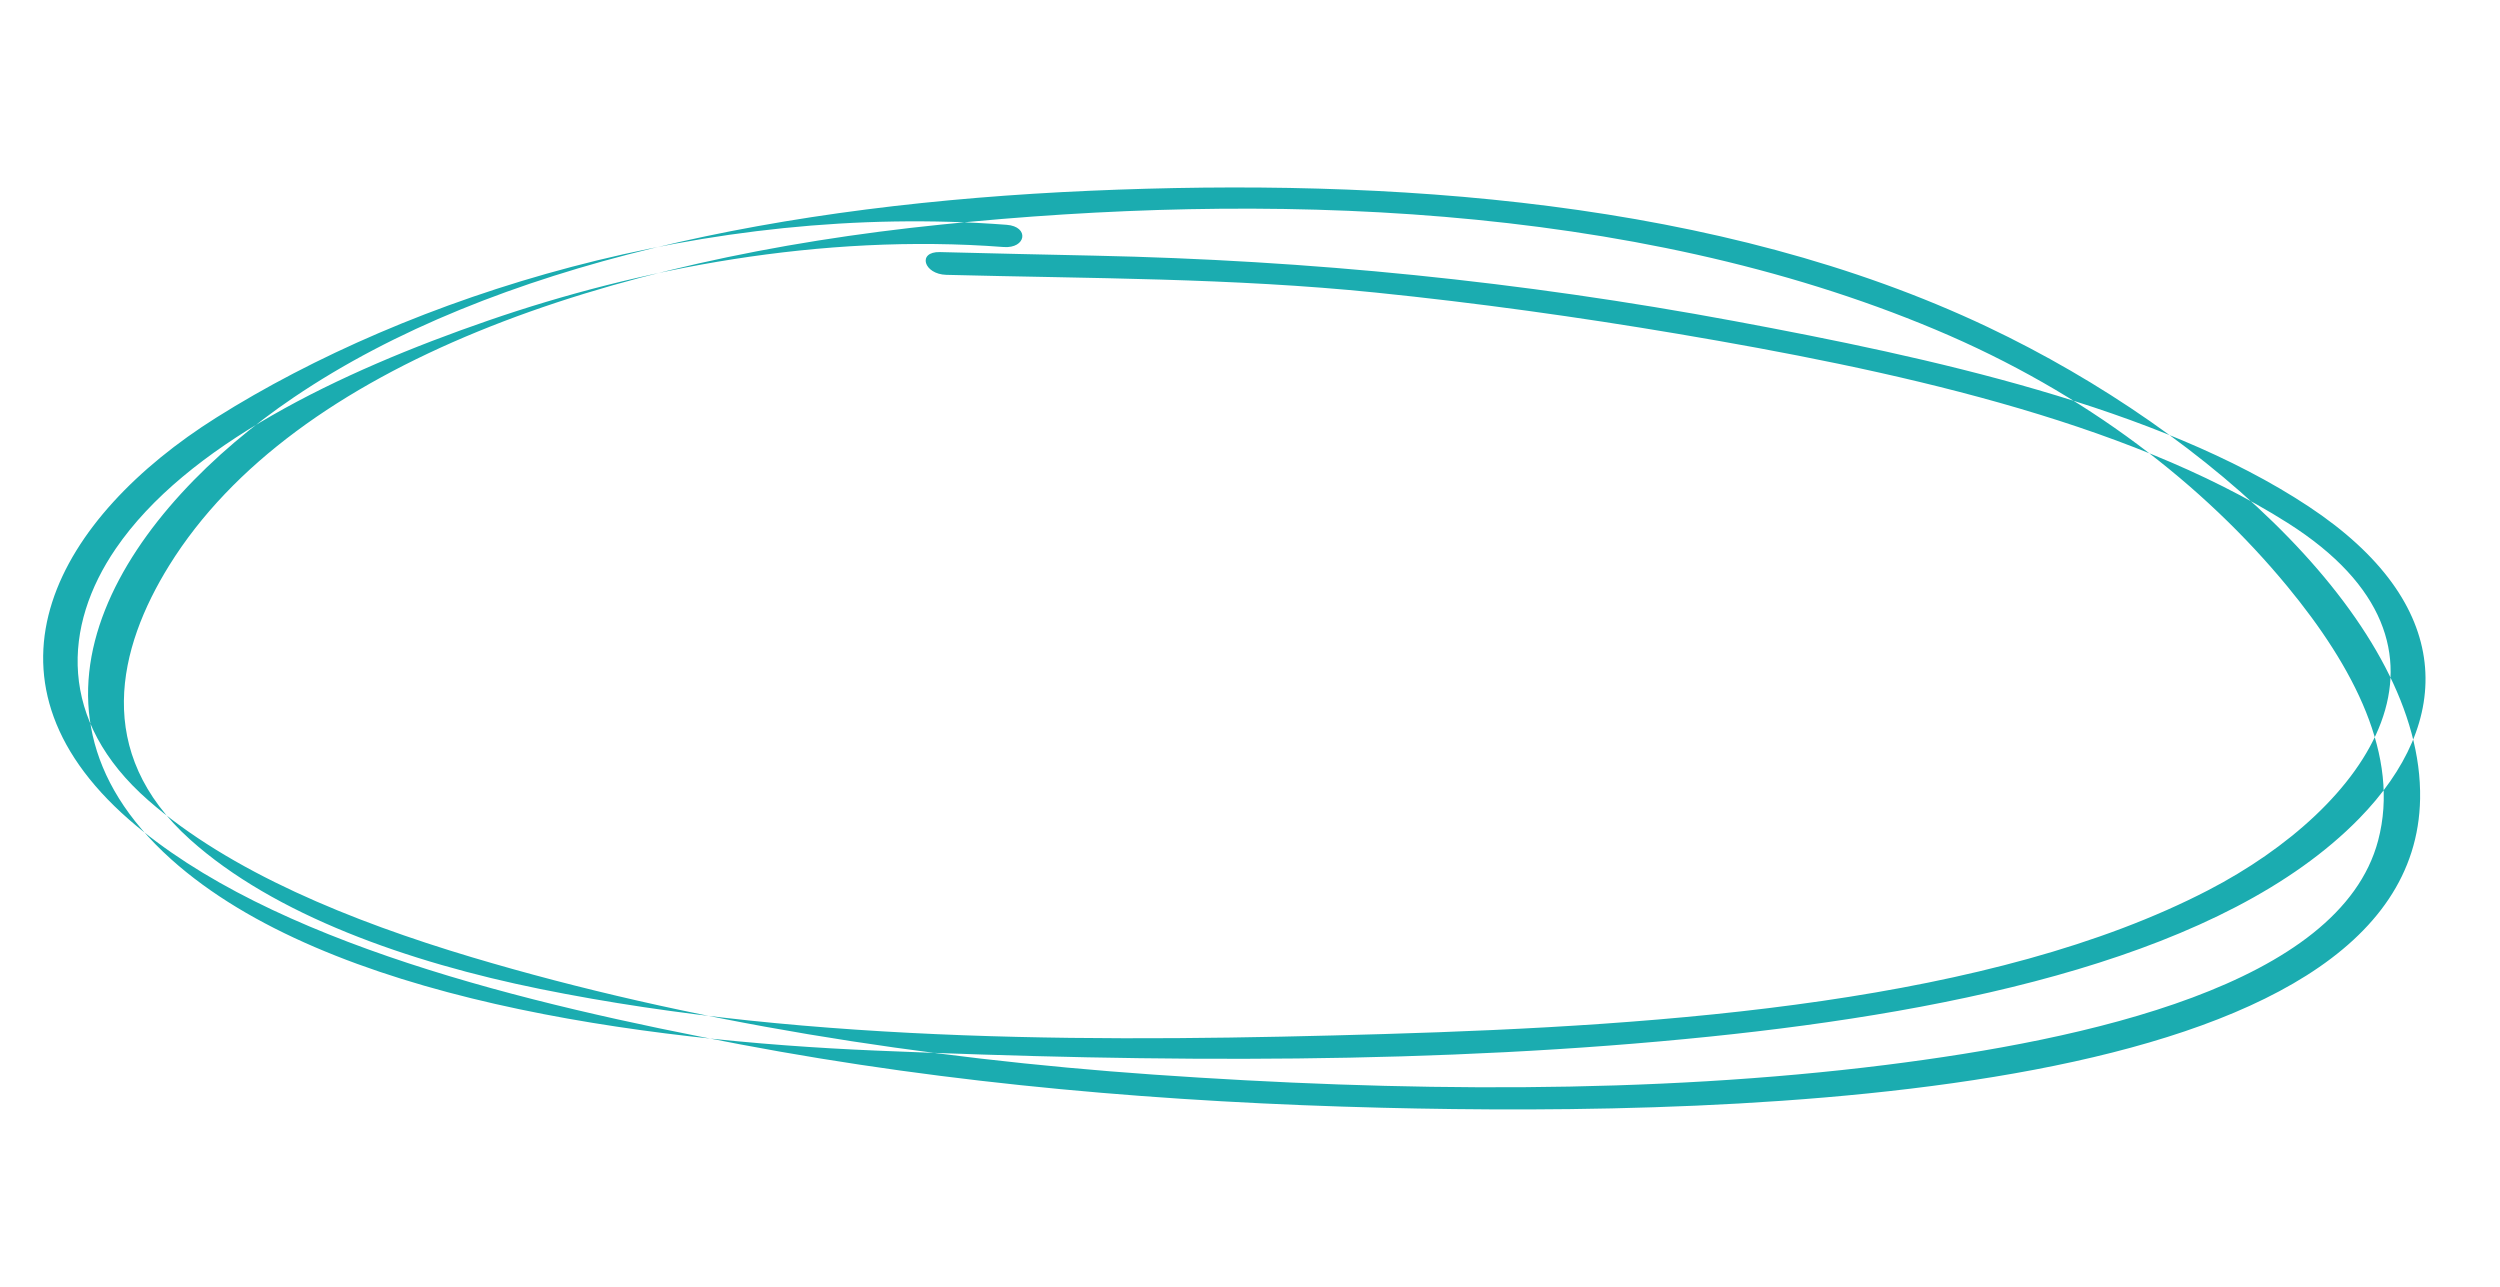
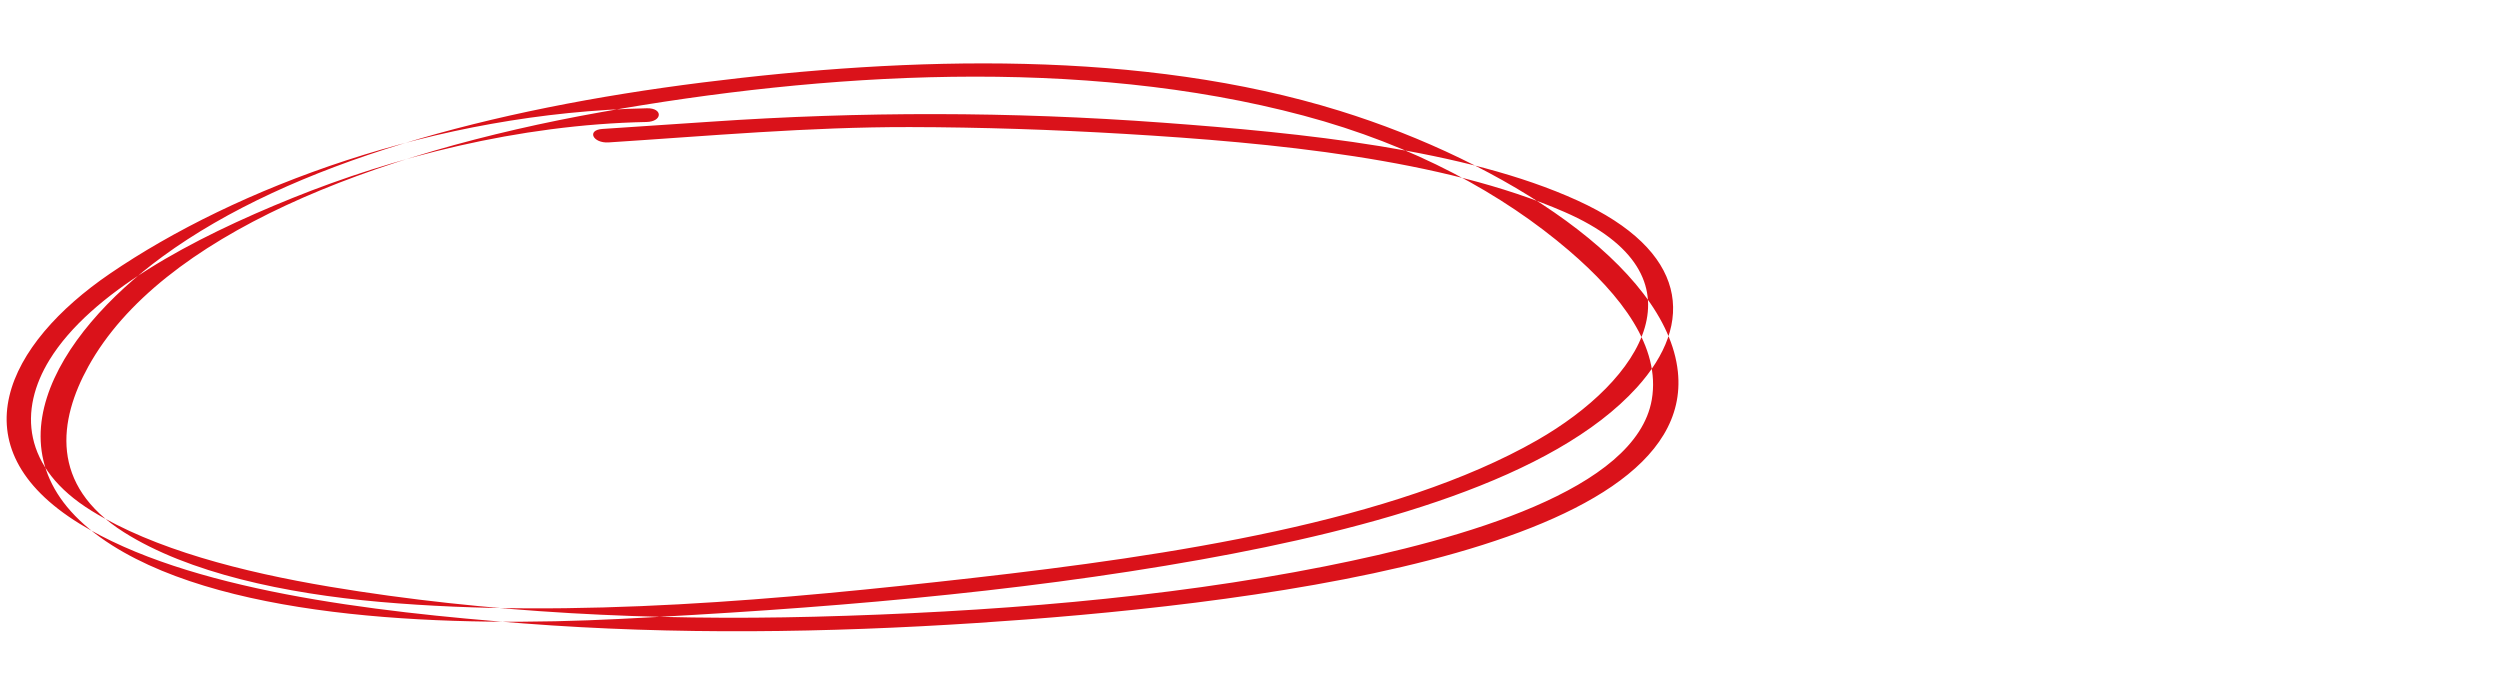
- <svg xmlns="http://www.w3.org/2000/svg" width="243px" height="125px" viewBox="0 0 243 125" version="1.1">
-   <g id="Shape" transform="matrix(0.990268 0.1391731 -0.1391731 0.990268 12.94287 0)">
-     <path d="M87.043 9.155C57.834 11.004 30.554 24.064 13.575 38.406C-0.252 50.083 -7.066 66.721 10.6 78.268C25.847 88.237 51.595 90.65 72.491 91.646C93.469 92.648 114.486 91.443 135.13 89.062C170.042 85.04 234.43 74.366 230.857 45.276C228.809 28.603 205.78 12.893 182.857 5.724C155.236 -2.914 123.16 -0.543 94.601 4.751C65.607 10.124 38.24 19.616 20.754 35.415C6.604 48.199 -4.001 68.622 15.205 81.526C32.172 92.928 63.147 92.611 85.645 90.407C112.901 87.736 140.031 84.126 165.758 77.769C189.36 71.934 214.205 63.011 225.25 48.02C233.095 37.366 231.622 26.009 216.156 18.645C200.308 11.095 177.652 9.436 158.413 8.579C137.263 7.637 116.673 8.468 95.894 10.938C90.929 11.529 85.96 12.116 80.991 12.683C78.774 12.937 79.721 15.04 81.917 14.787C95.756 13.206 109.436 11.217 123.496 10.684C133.371 10.311 143.286 10.295 153.171 10.571C173.695 11.147 197.271 12.774 214.393 20.527C234.964 29.846 225.839 46.898 211.717 56.937C192.44 70.645 161.676 77.269 134.344 81.937C108.416 86.365 79.469 90.657 52.481 89.021C39.405 88.228 25.896 85.51 16.762 79.372C6.211 72.283 7.221 61.927 11.047 53.263C20.433 32.025 49.179 17.776 80.776 10.009C111.175 2.54 146.789 -1.526 177.855 6.676C193.335 10.761 205.829 18.046 215.211 26.637C222.678 33.48 228.393 41.436 227.382 49.873C225.657 64.292 201.92 73.015 182.995 78.137C160.885 84.117 136.514 87.299 112.651 88.966C90.385 90.52 67.297 90.2 45.471 86.888C33.295 85.037 21.018 81.922 12.221 76.172C2.367 69.729 1.635 60.52 5.669 52.382C11.061 41.508 24.664 32.413 38.469 25.368C52.135 18.393 69.243 12.463 87.043 11.335C89.262 11.195 89.283 9.013 87.043 9.155" transform="translate(0.07540571 0.6671432)" id="Fill-4" fill="#1BACB0" fill-rule="evenodd" stroke="none" />
+ <svg xmlns="http://www.w3.org/2000/svg" width="367px" height="102px" viewBox="0 0 557 142" version="1.1">
+   <g id="Shape" transform="matrix(0.9993908 0.0348995 -0.0348995 0.9993908 4.501953 0)">
+     <path d="M21.861 53.851C-0.406 70.225 -11.379 93.554 17.071 109.746C41.623 123.724 83.088 127.107 116.739 128.503C150.521 129.908 184.368 128.219 217.612 124.881C273.834 119.241 377.524 104.274 371.77 63.484C368.471 40.107 331.386 18.079 294.471 8.026C249.99 -4.086 198.335 -0.761 152.344 6.662C105.652 14.196 61.582 27.505 33.422 49.657C10.635 67.584 -6.443 96.22 24.485 114.314C51.81 130.301 101.691 129.857 137.921 126.767C181.815 123.021 225.505 117.959 266.936 109.045C304.943 100.864 344.954 88.352 362.74 67.332C375.374 52.393 373.002 36.47 348.095 26.143C322.574 15.558 286.088 13.232 255.107 12.03C221.046 10.709 187.889 11.874 154.426 15.337C146.432 16.166 138.429 16.989 130.427 17.784C126.857 18.14 128.382 21.089 131.919 20.735C154.204 18.517 176.234 15.728 198.877 14.98C214.78 14.458 230.747 14.436 246.665 14.823C279.717 15.63 317.683 17.911 345.256 28.782C378.383 41.849 363.689 65.759 340.948 79.836C309.903 99.056 260.361 108.345 216.347 114.89C174.592 121.098 127.976 127.117 84.515 124.823C63.457 123.711 41.703 119.901 26.994 111.294C10.002 101.354 11.629 86.833 17.79 74.683C32.906 44.905 79.198 24.924 130.081 14.034C179.036 3.562 236.388 -2.139 286.416 9.361C311.345 15.089 331.465 25.303 346.574 37.35C358.598 46.944 367.801 58.1 366.174 69.931C363.395 90.148 325.169 102.38 294.693 109.561C259.088 117.947 219.841 122.409 181.412 124.746C145.554 126.924 108.375 126.476 73.226 121.832C53.617 119.237 33.847 114.869 19.68 106.807C3.812 97.772 2.633 84.859 9.129 73.449C17.813 58.201 39.718 45.449 61.951 35.571C83.958 25.791 111.508 17.475 140.173 15.894C143.747 15.697 143.781 12.638 140.173 12.836C93.135 15.429 49.204 33.742 21.861 53.851Z" transform="translate(0 -0.0004882812)" id="Fill-4" fill="#DA121A" fill-rule="evenodd" stroke="none" />
  </g>
</svg>
